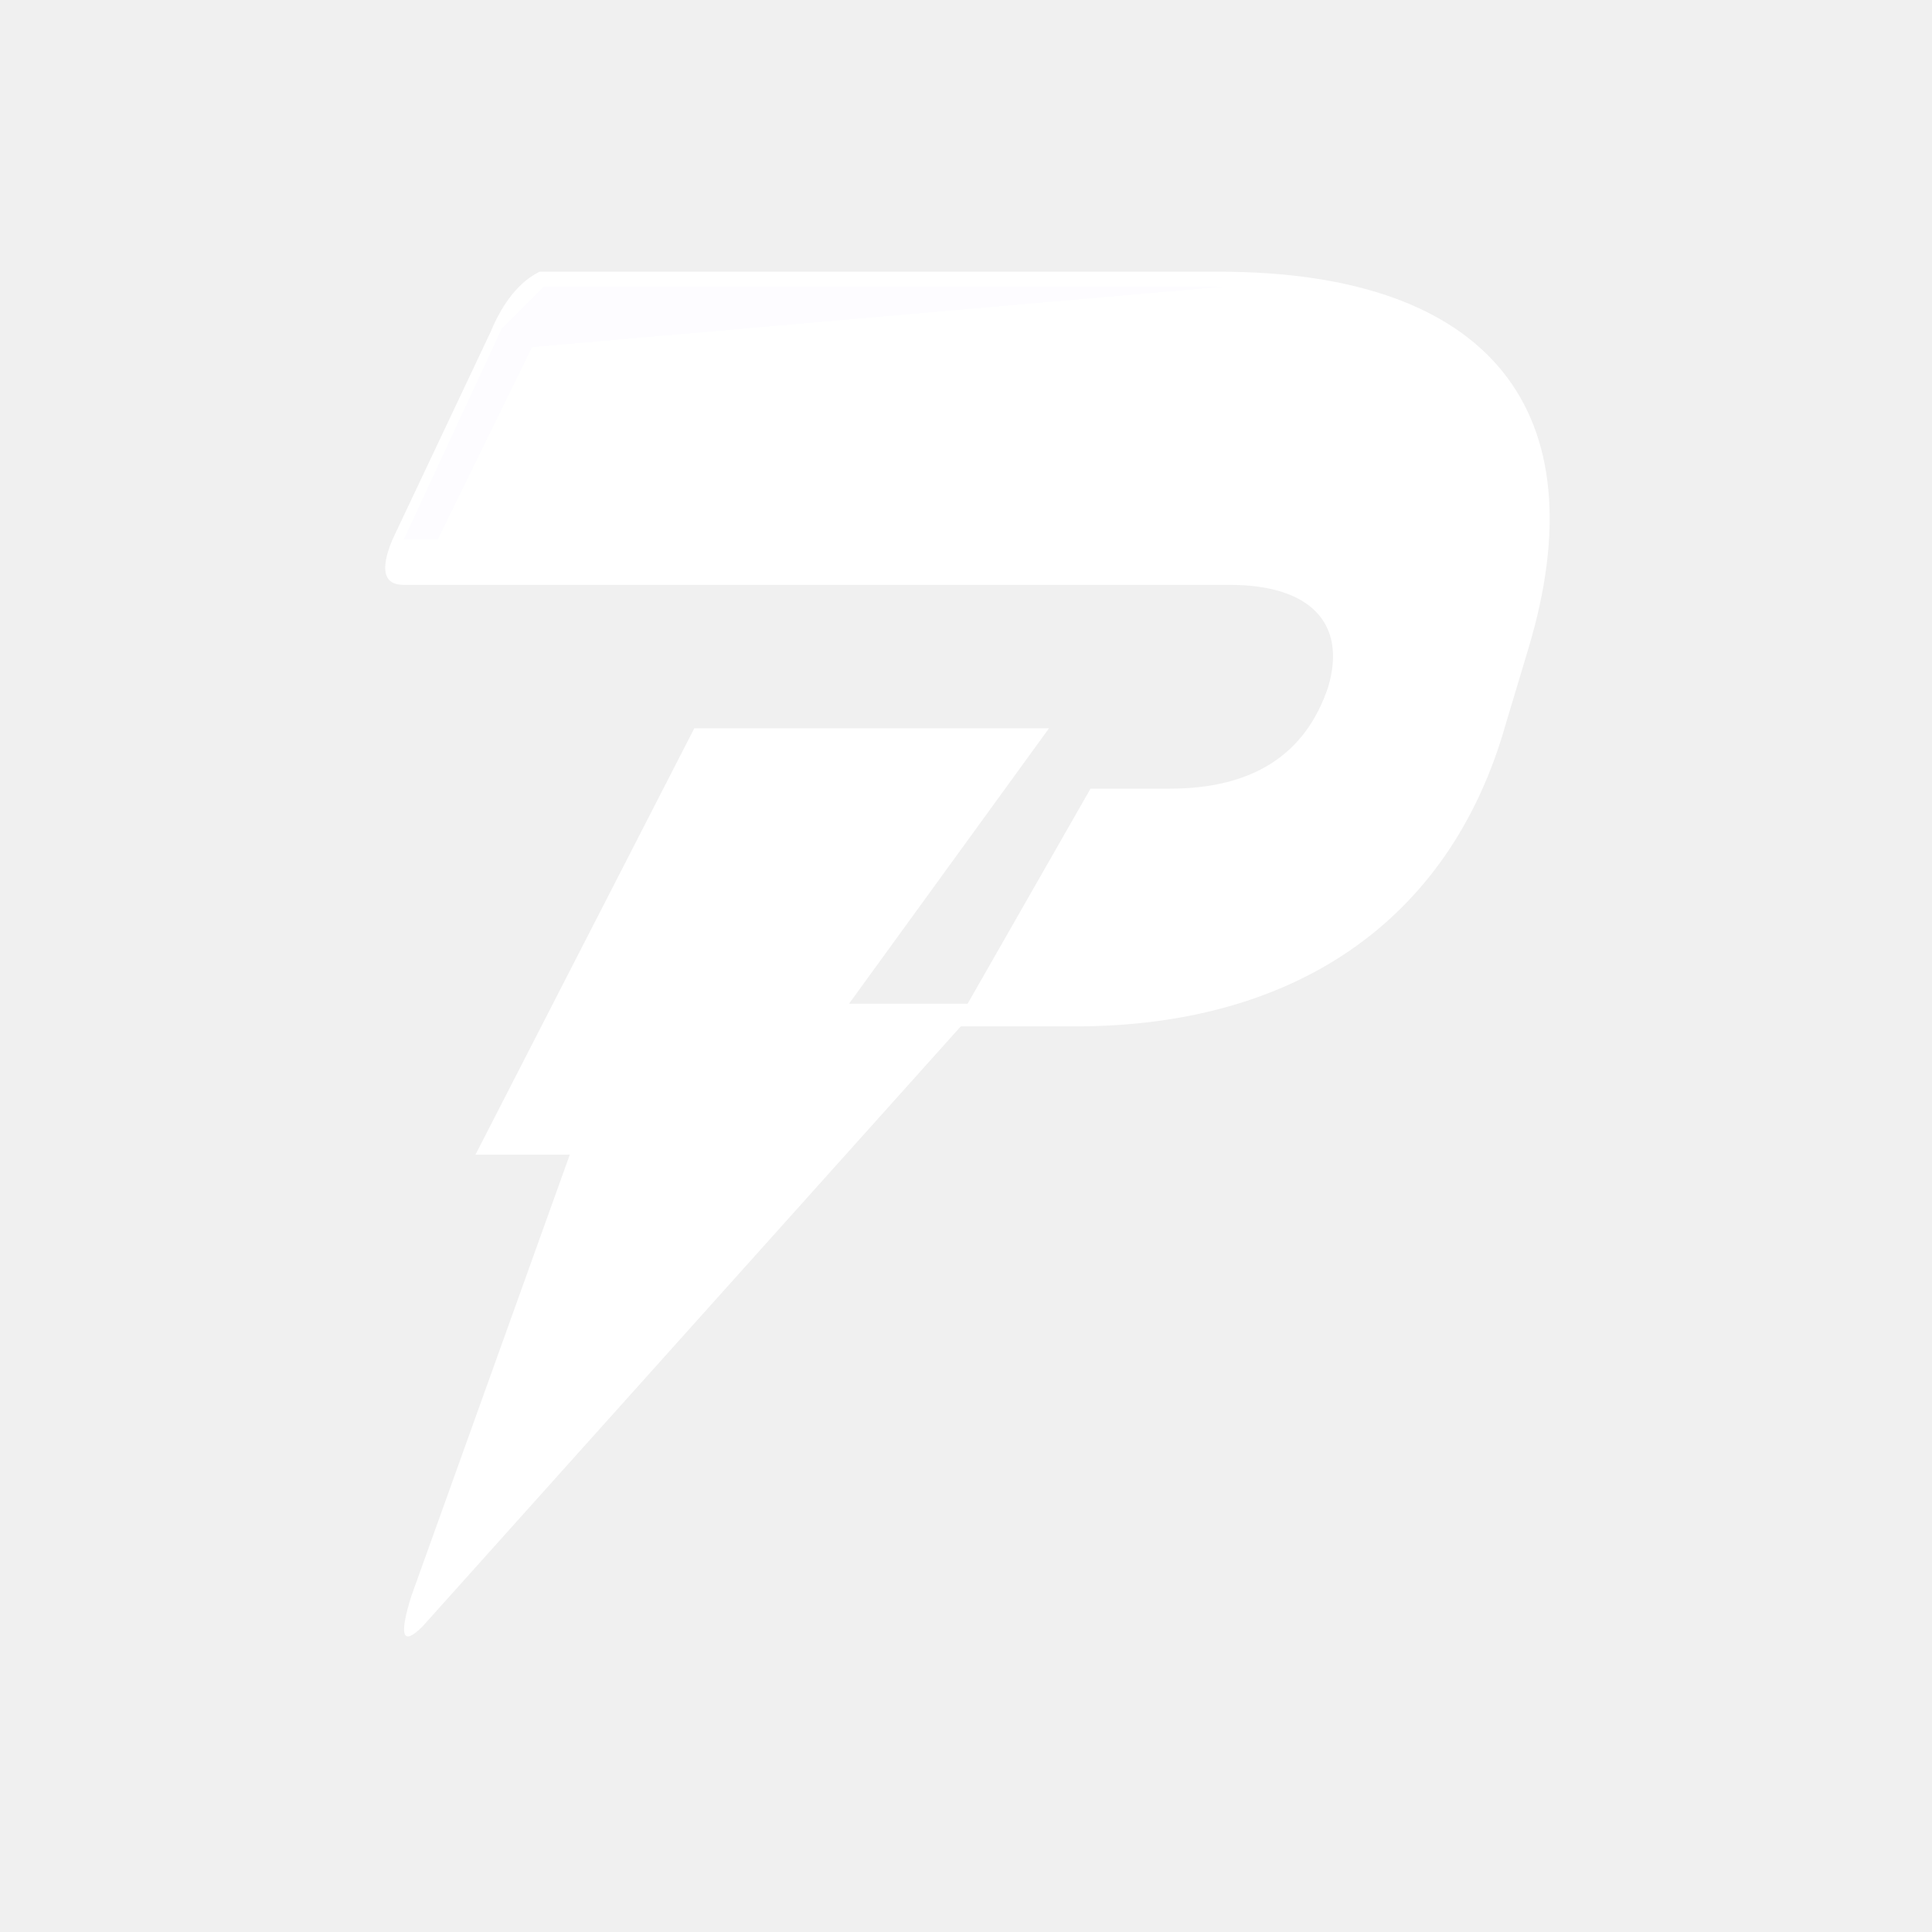
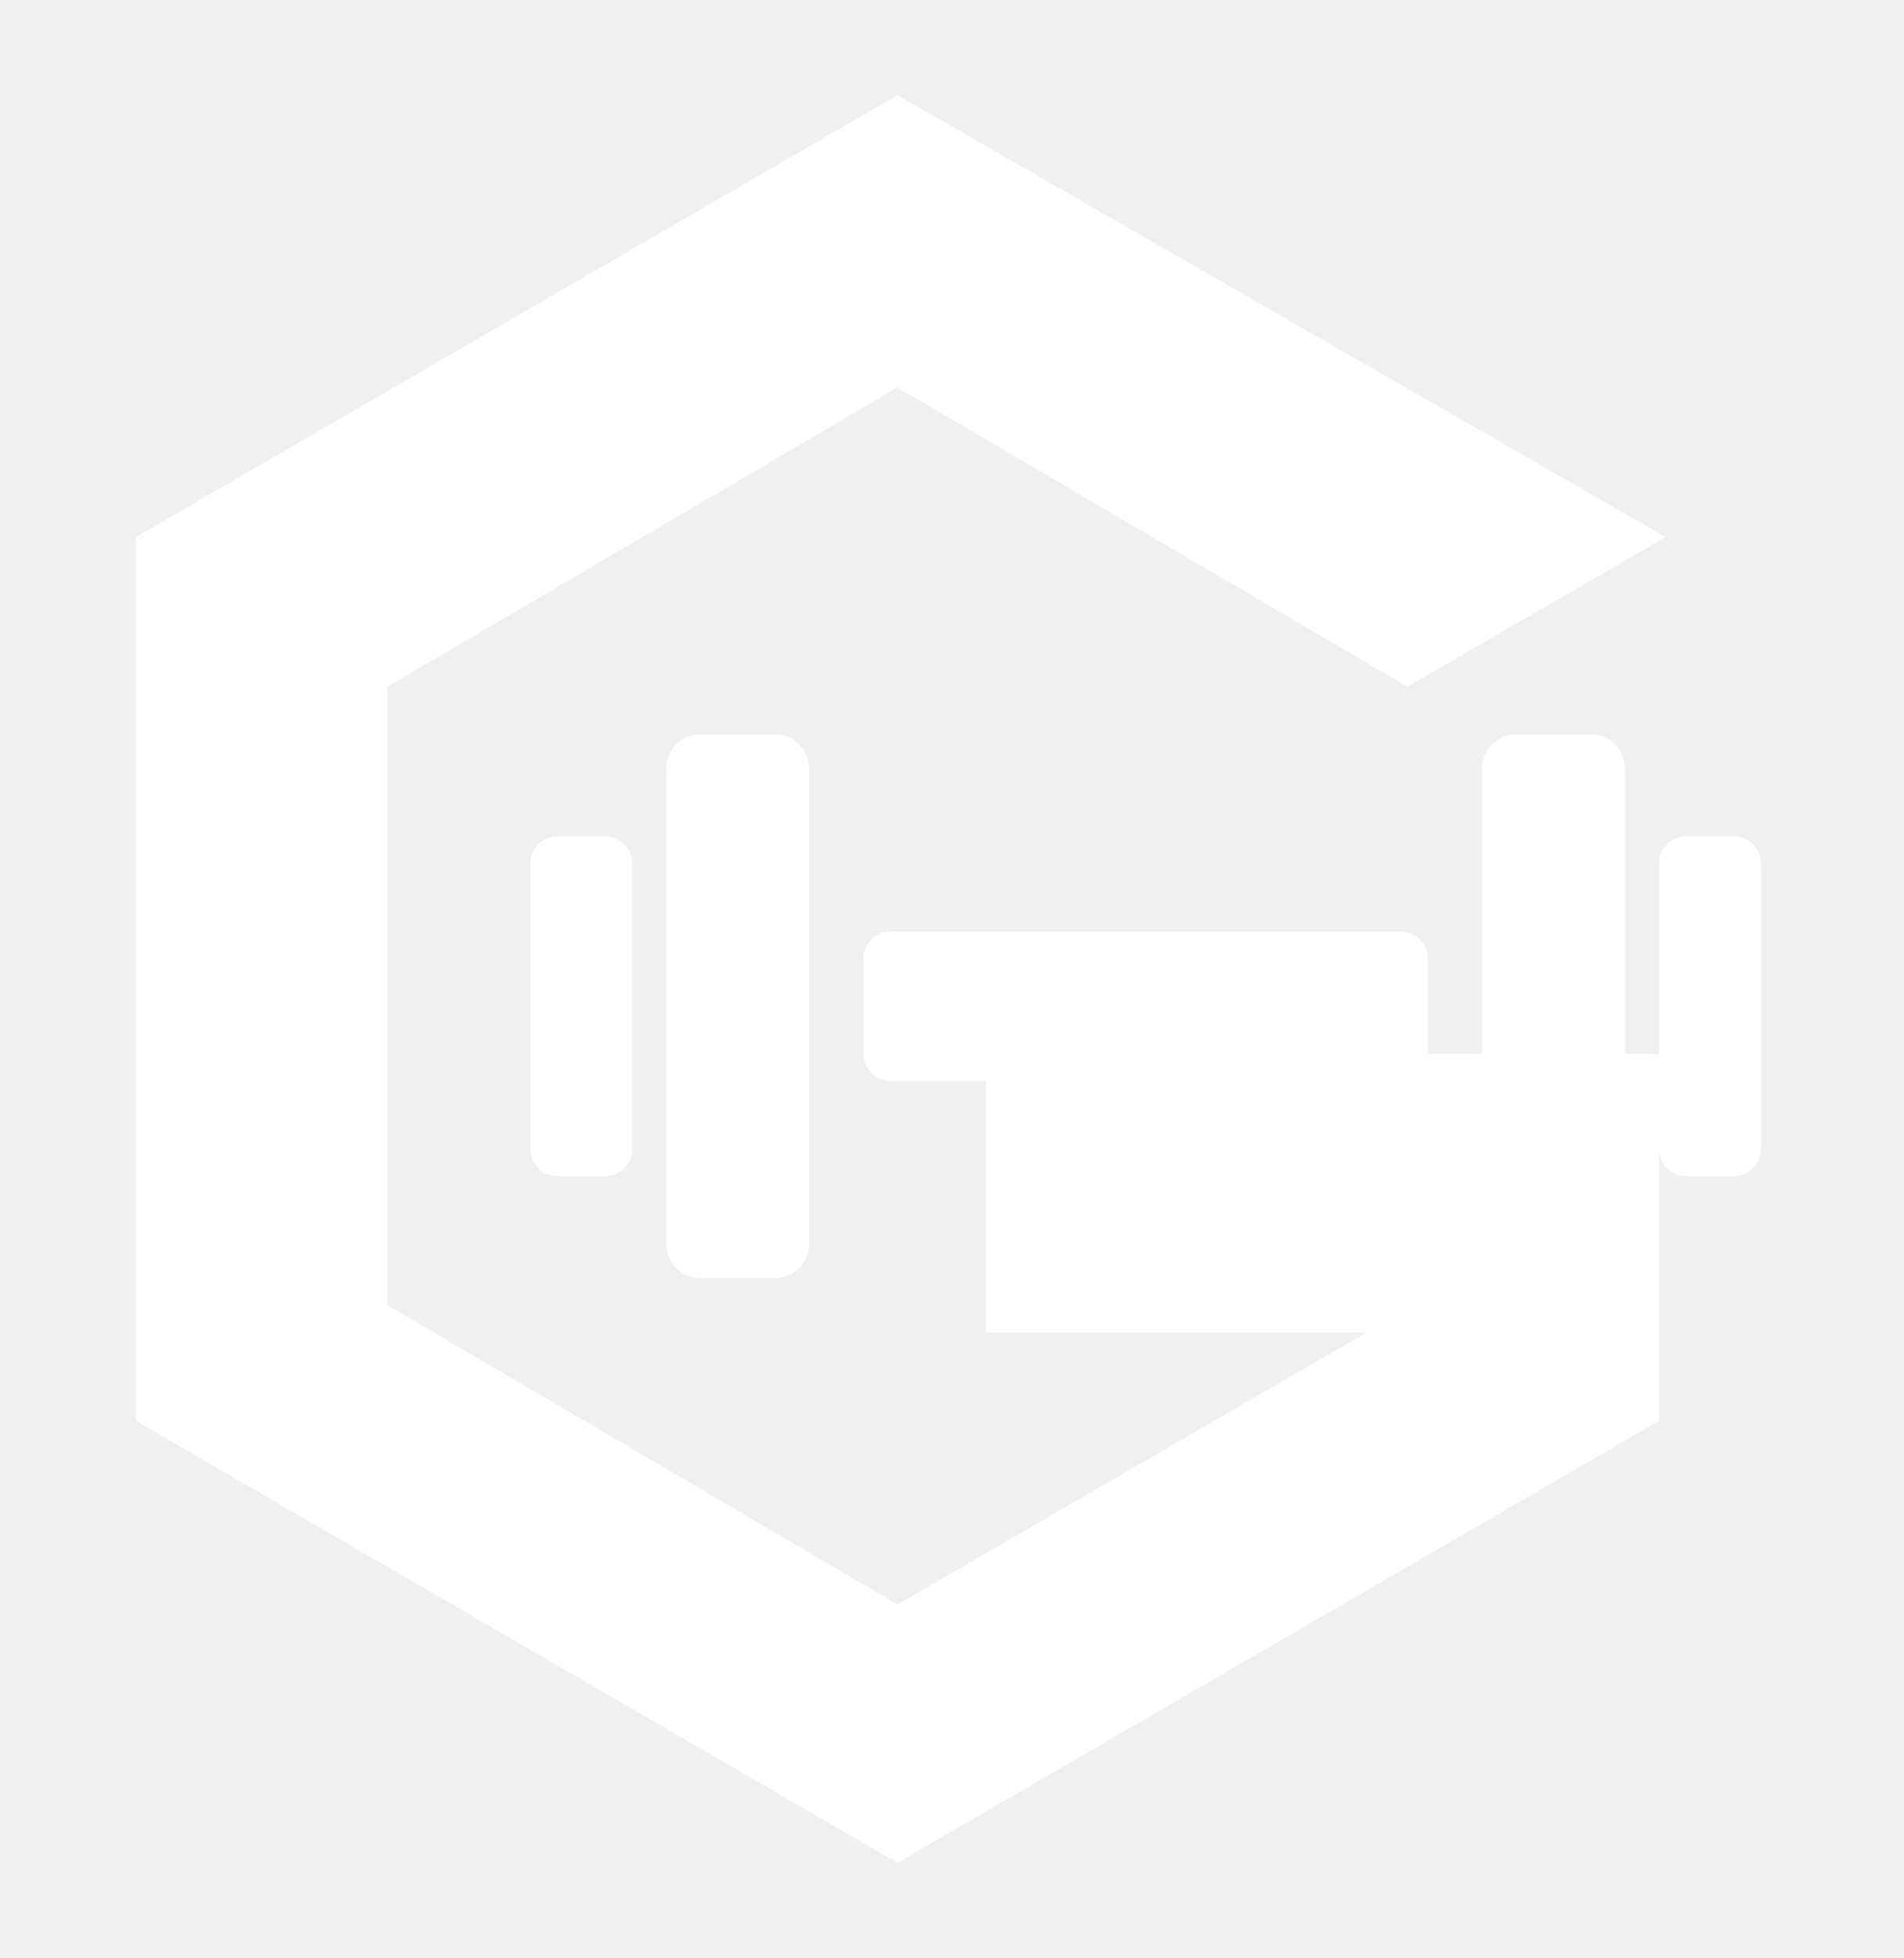
- <svg xmlns="http://www.w3.org/2000/svg" viewBox="0 0 512 512">
+ <svg xmlns="http://www.w3.org/2000/svg" viewBox="0 0 280 288" role="img" aria-label="GYMEG">
  <defs>
-     <linearGradient id="purple" x1=".1" y1="0" x2=".85" y2="1">
-       <stop stop-color="#D8B4FE" />
-       <stop offset=".28" stop-color="#A855F7" />
-       <stop offset=".72" stop-color="#7C3AED" />
-       <stop offset="1" stop-color="#5B21B6" />
+     <linearGradient id="purple" x1="0" y1="0" x2="1" y2="1">
+       <stop stop-color="#A855F7" />
+       <stop offset="1" stop-color="#7C3AED" />
    </linearGradient>
-     <radialGradient id="glow">
-       <stop stop-color="#7C3AED" stop-opacity=".28" />
-       <stop offset="1" stop-color="#12101C" stop-opacity="0" />
-     </radialGradient>
  </defs>
-   <path fill="#FFFFFF" fill-rule="evenodd" d="M143 72H323C395 72 424 109 405 172L399 192C384 245 342 272 285 272H253L289 209H310C332 209 346 200 352 182C357 165 347 155 326 155H107Q99 155 104 143L130 88Q135 76 143 72Z" />
-   <path fill="#FFFFFF" d="M184 193H278L225 266H260L112 431Q104 439 109 423L151 306H126Z" />
-   <path fill="#F5F3FF" opacity=".24" d="M144 76H324L141 92L116 143H107L133 87Z" />
+   <path d="M245 79 132 14 20 79V209L132 274 244 209V155H145V196H201L132 236 57 192V101L132 57 207 101Z" fill="#FFFFFF" />
+   <g fill="#FFFFFF">
+     <rect x="78" y="123" width="15" height="50" rx="4" />
+     <rect x="98" y="108" width="21" height="80" rx="5" />
+     <rect x="127" y="137" width="83" height="22" rx="4" />
+     <rect x="218" y="108" width="21" height="80" rx="5" />
+     <rect x="244" y="123" width="15" height="50" rx="4" />
+   </g>
</svg>
